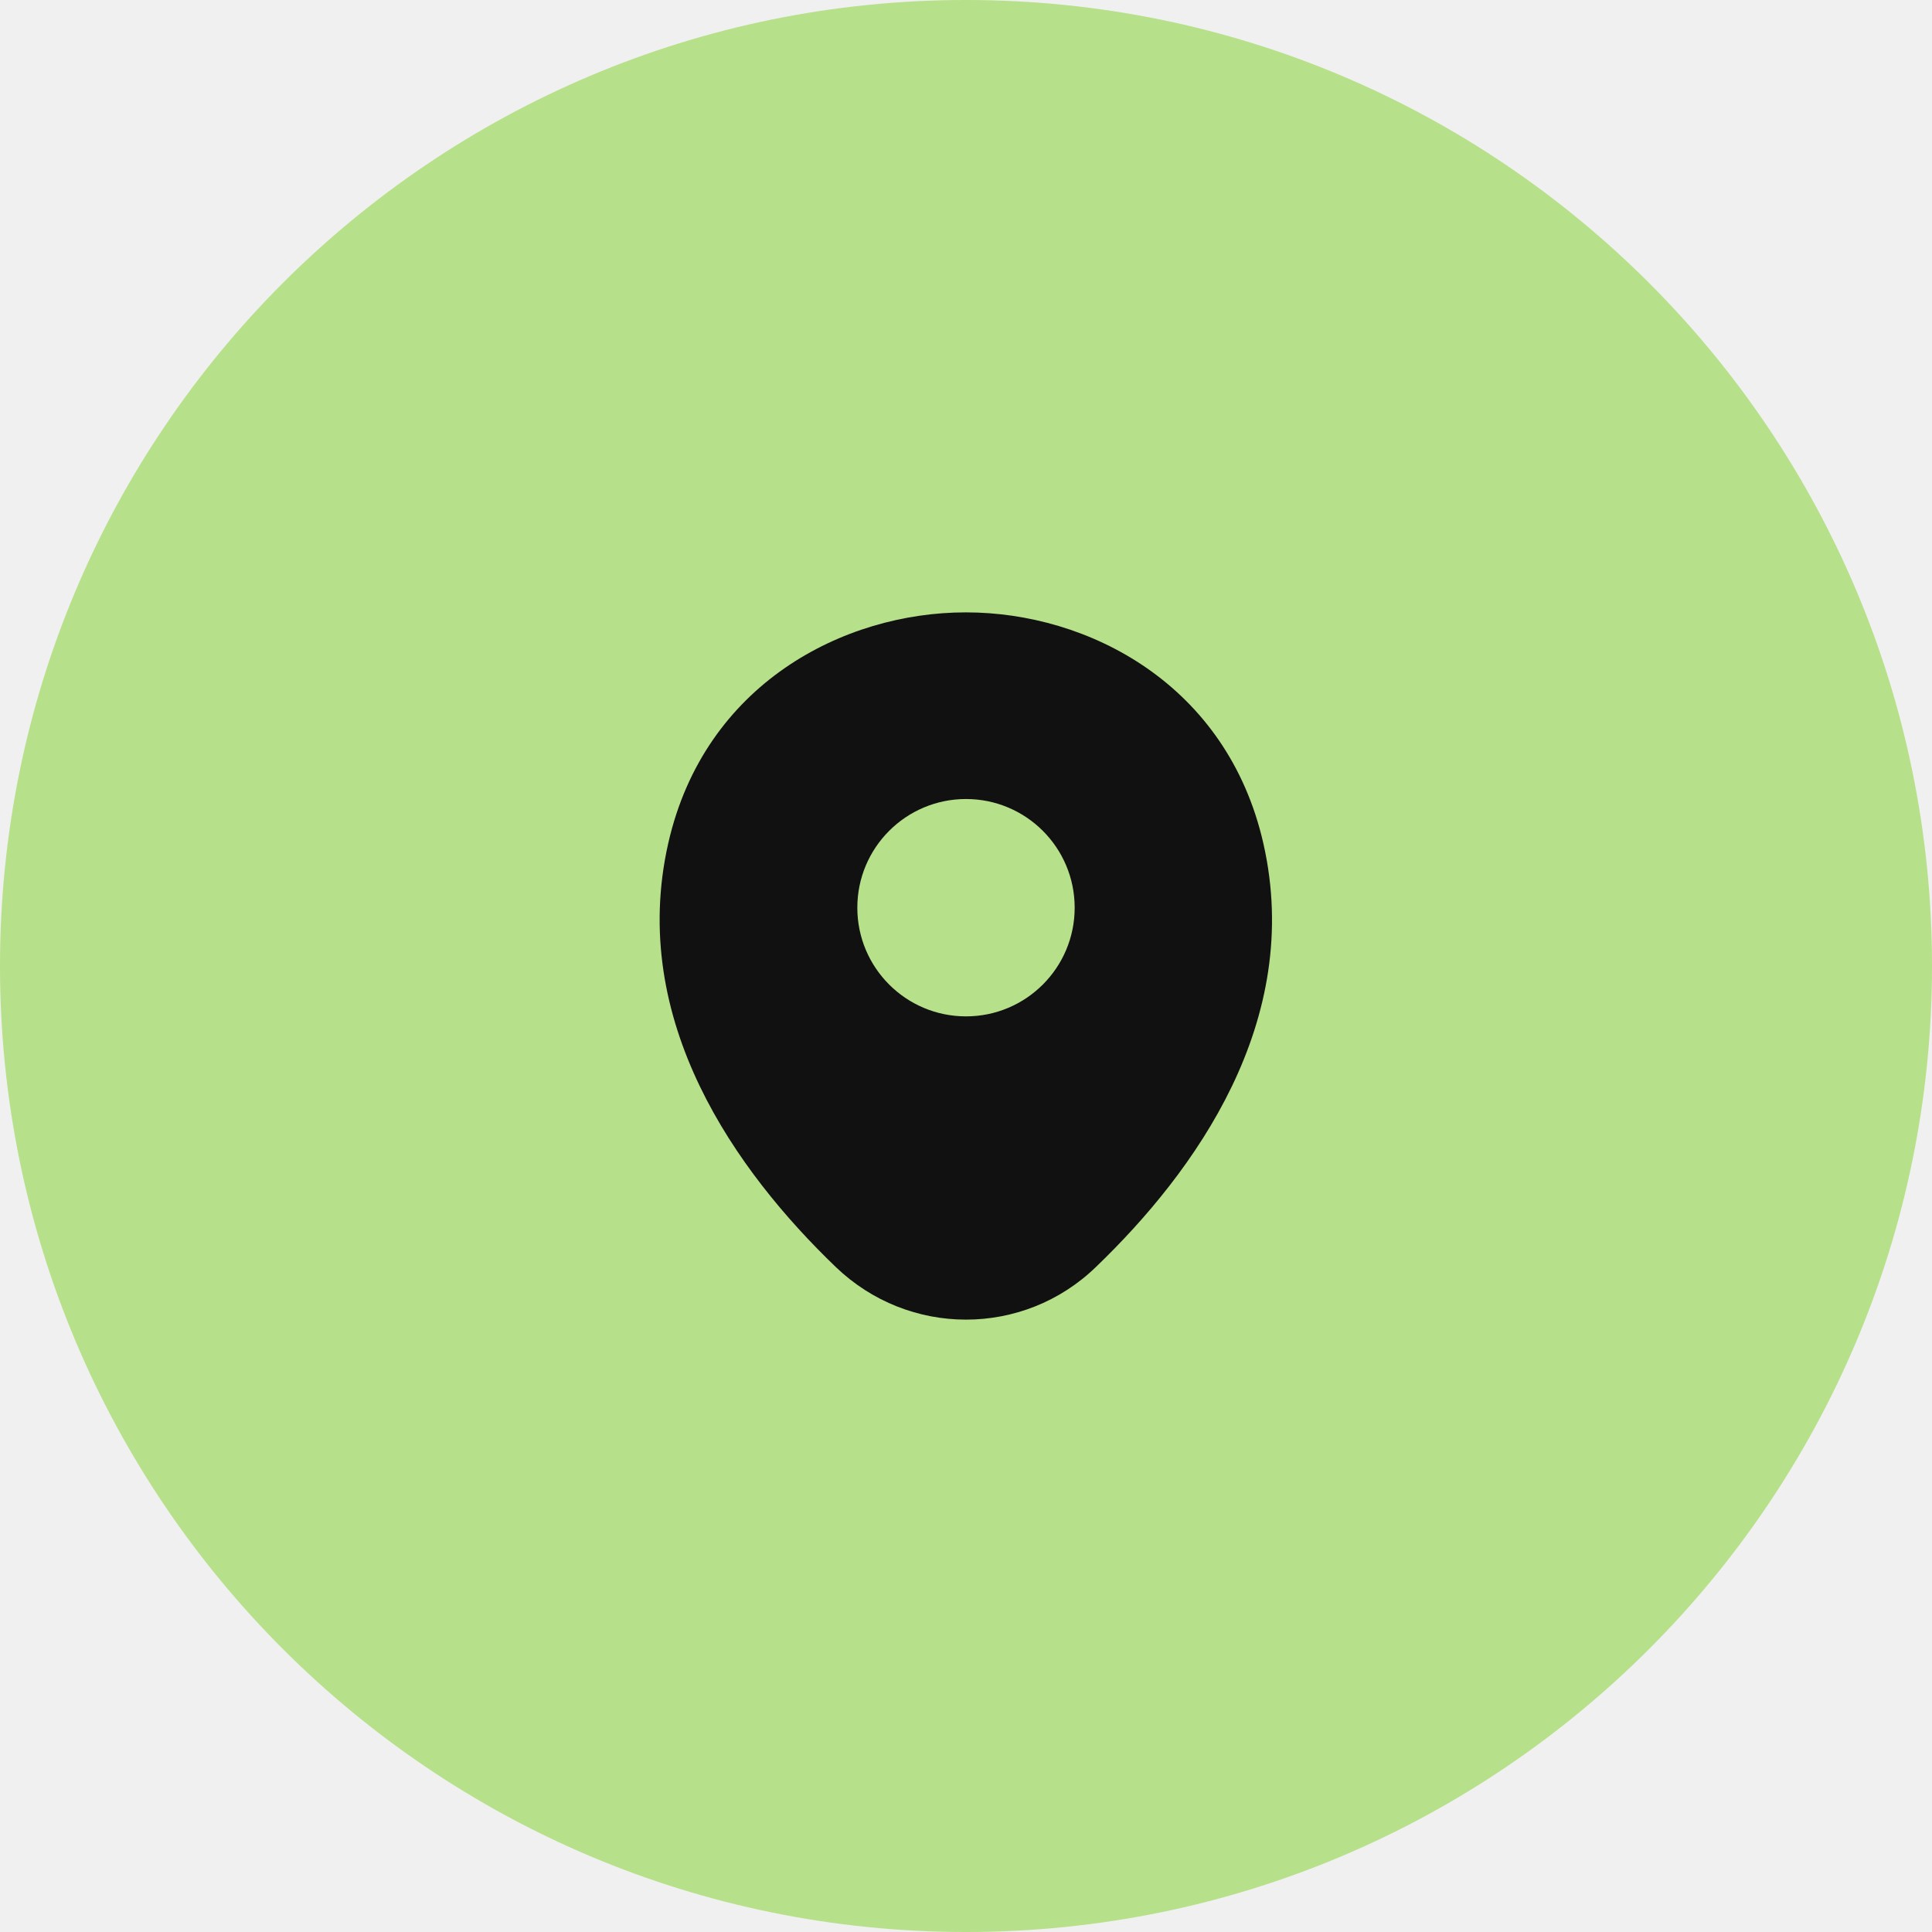
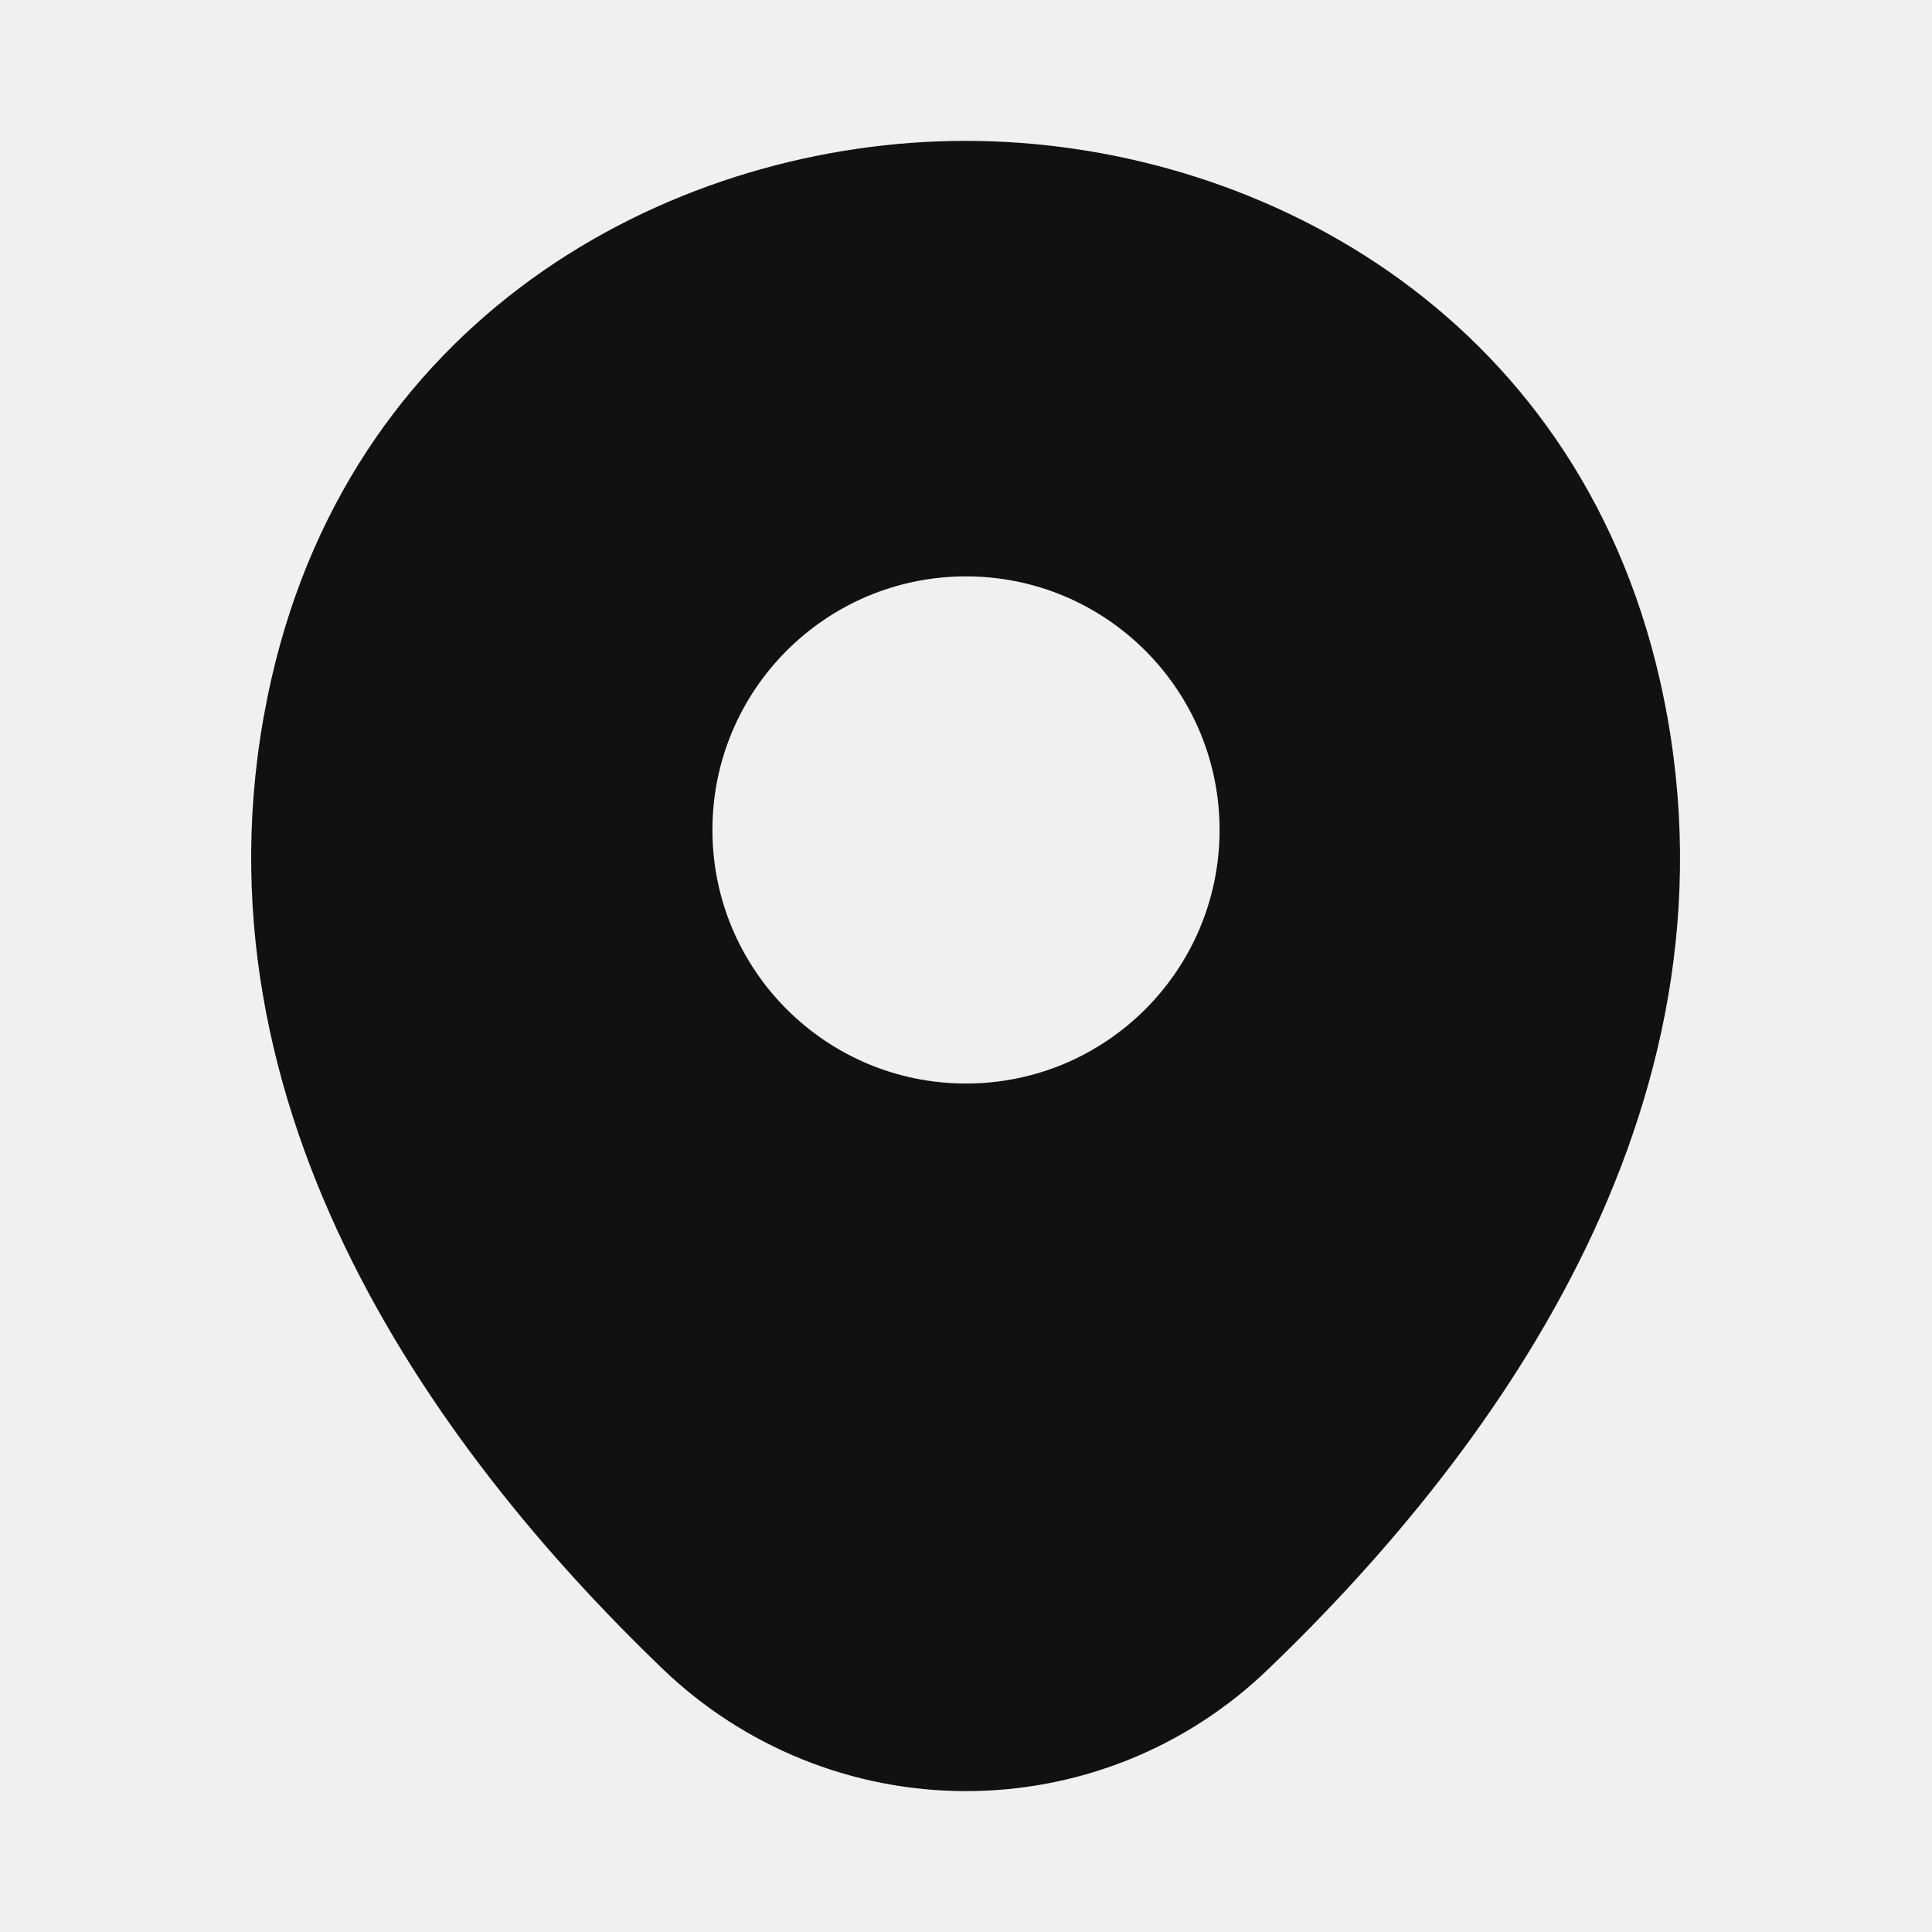
- <svg xmlns="http://www.w3.org/2000/svg" width="56" height="56" viewBox="0 0 56 56" fill="none">
-   <circle cx="28" cy="28" r="28" fill="#B7E08A" />
-   <g clip-path="url(#clip0_43_18231)">
-     <path d="M36.62 24.45C35.57 19.83 31.54 17.75 28 17.75C28 17.75 28 17.75 27.99 17.75C24.46 17.75 20.42 19.82 19.37 24.44C18.2 29.6 21.36 33.97 24.22 36.72C25.28 37.74 26.64 38.25 28 38.25C29.36 38.25 30.72 37.74 31.77 36.72C34.63 33.97 37.79 29.61 36.62 24.45ZM28 29.46C26.26 29.46 24.85 28.05 24.85 26.31C24.85 24.57 26.26 23.16 28 23.16C29.74 23.16 31.15 24.57 31.15 26.31C31.15 28.05 29.74 29.46 28 29.46Z" fill="#111111" />
+ <svg xmlns="http://www.w3.org/2000/svg" width="24" height="24" fill="none">
+   <g clip-path="url(#a)">
+     <path d="M20.62 8.45c-1.05-4.62-5.08-6.7-8.62-6.7h-.01c-3.53 0-7.57 2.07-8.62 6.69-1.17 5.16 1.99 9.53 4.85 12.28A5.436 5.436 0 0 0 12 22.25c1.36 0 2.72-.51 3.77-1.53 2.86-2.75 6.02-7.11 4.85-12.27ZM12 13.46a3.15 3.15 0 1 1 0-6.3 3.15 3.15 0 0 1 0 6.3Z" fill="#111" />
  </g>
  <defs>
-     <clipPath id="clip0_43_18231">
-       <rect width="24" height="24" fill="white" transform="translate(16 16)" />
+     <clipPath id="a">
+       <path fill="#fff" d="M0 0h24v24H0z" />
    </clipPath>
  </defs>
</svg>
